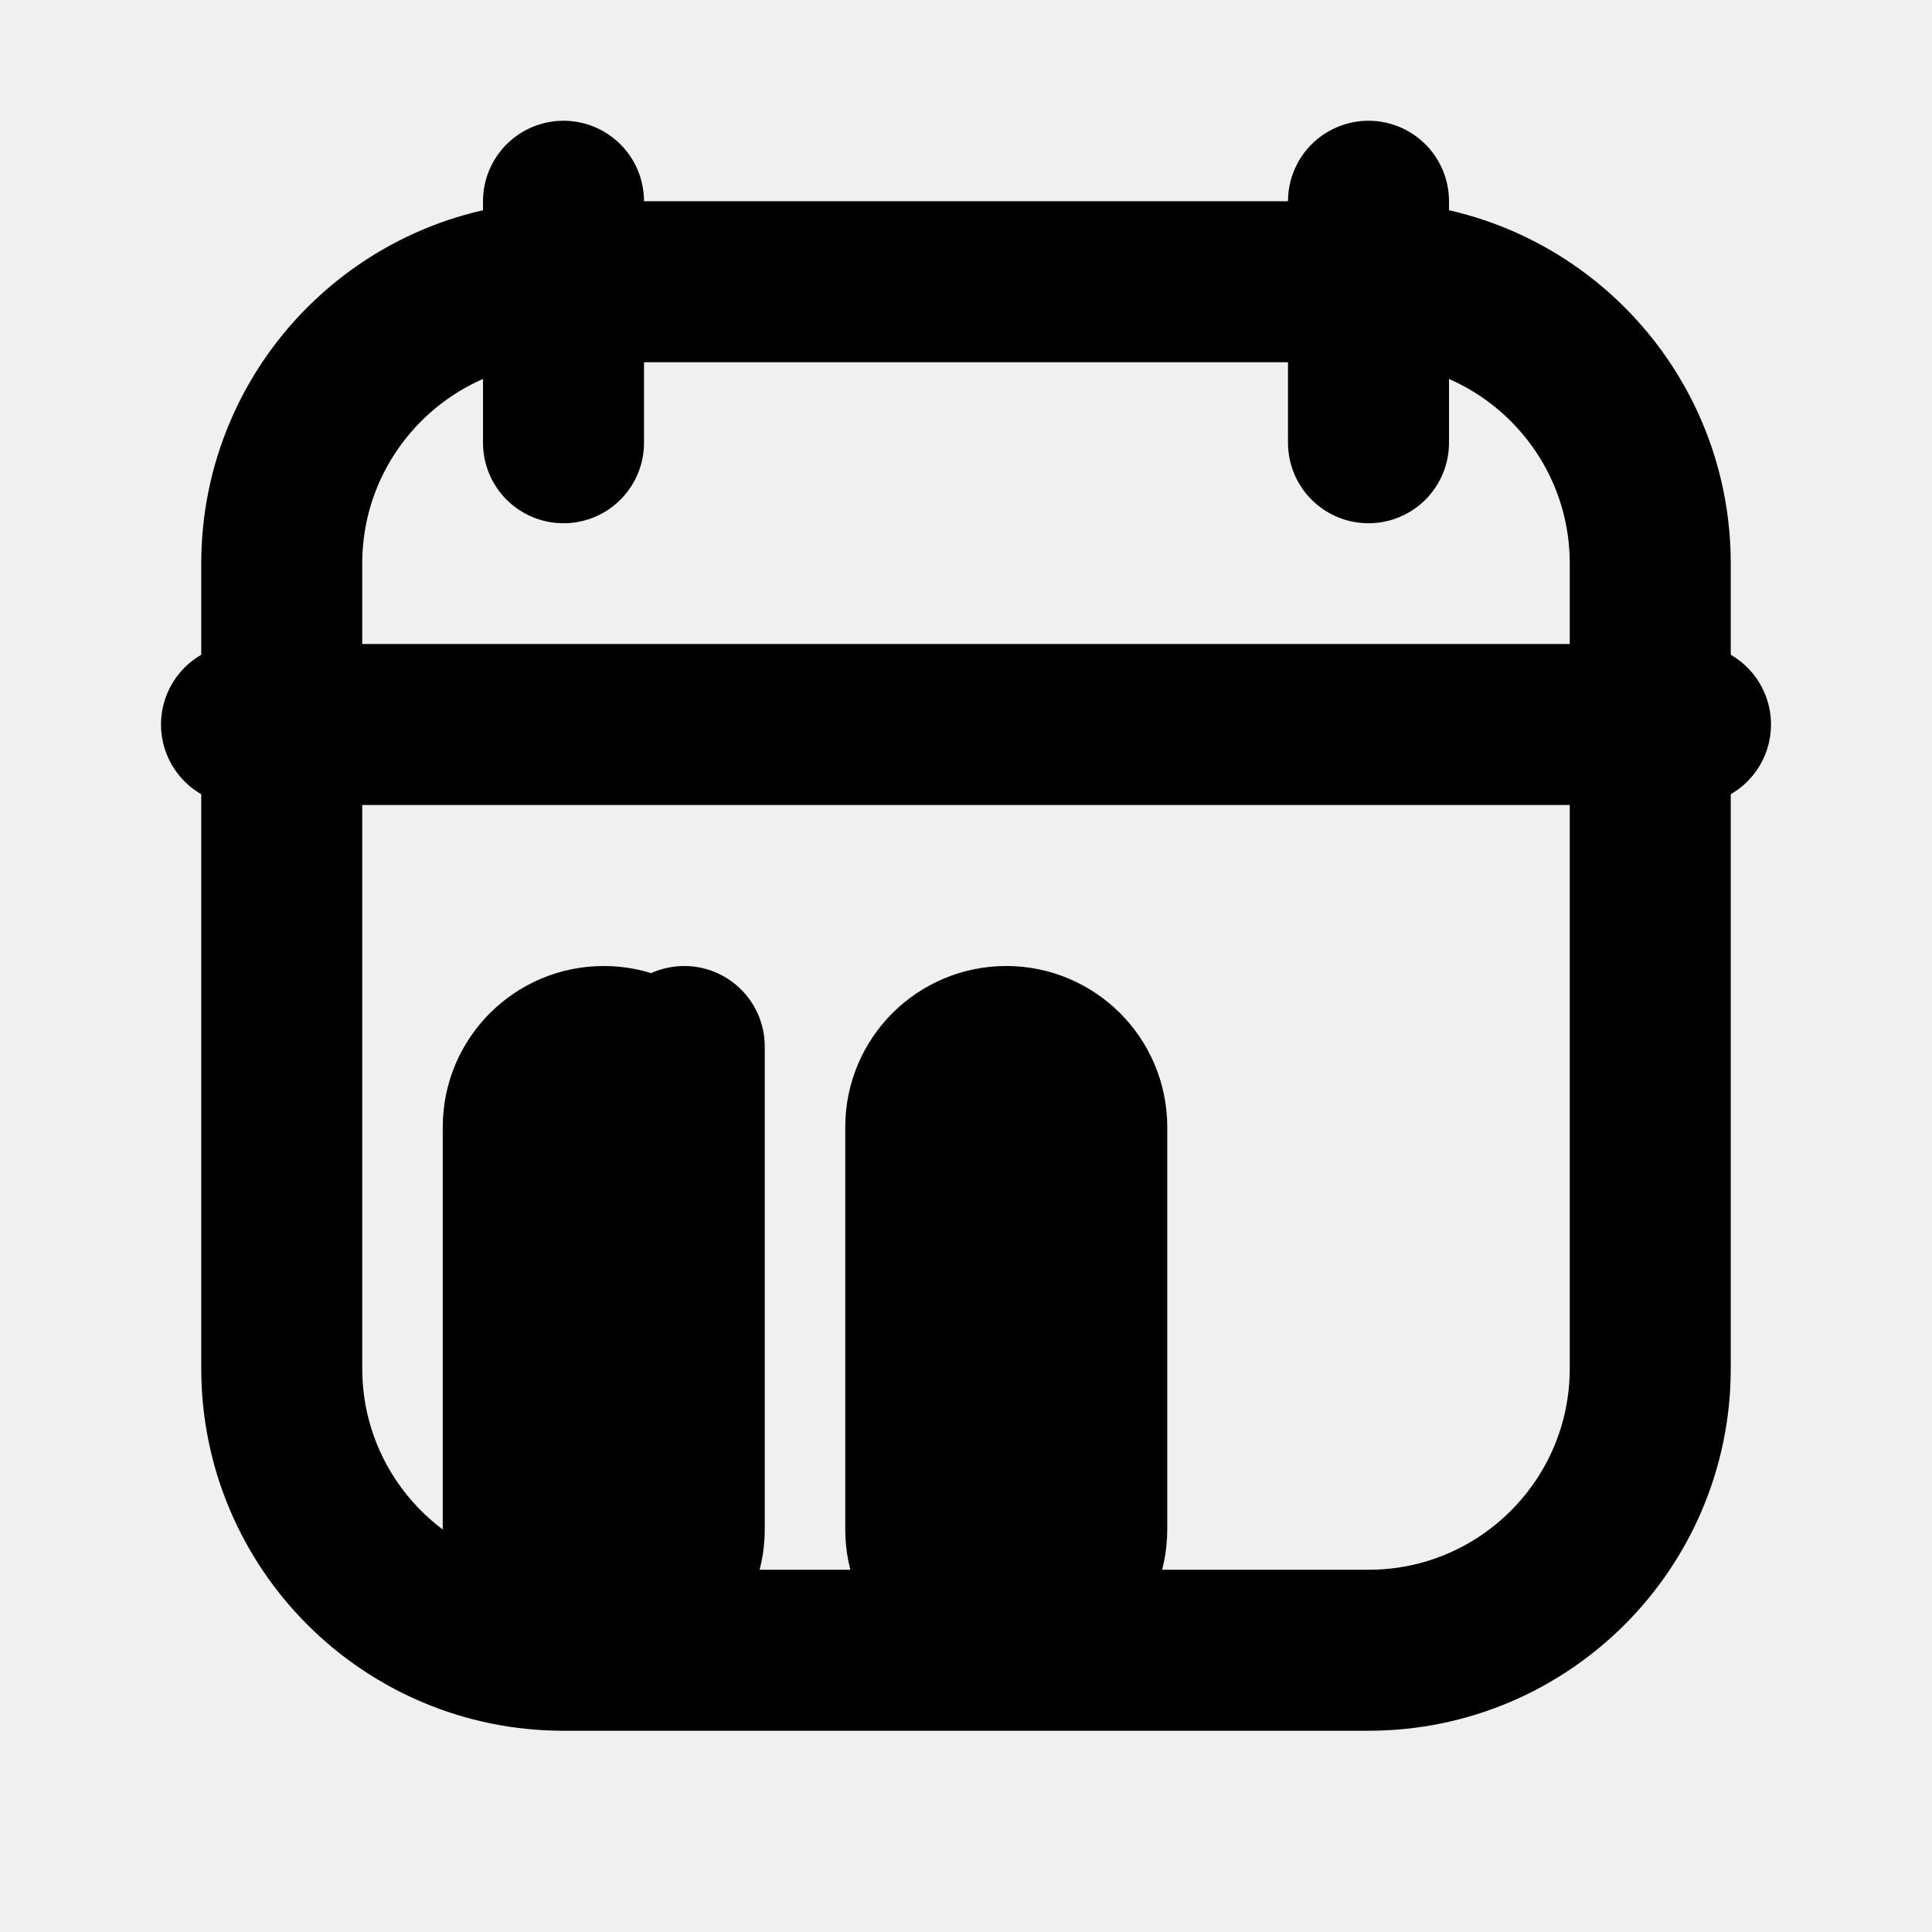
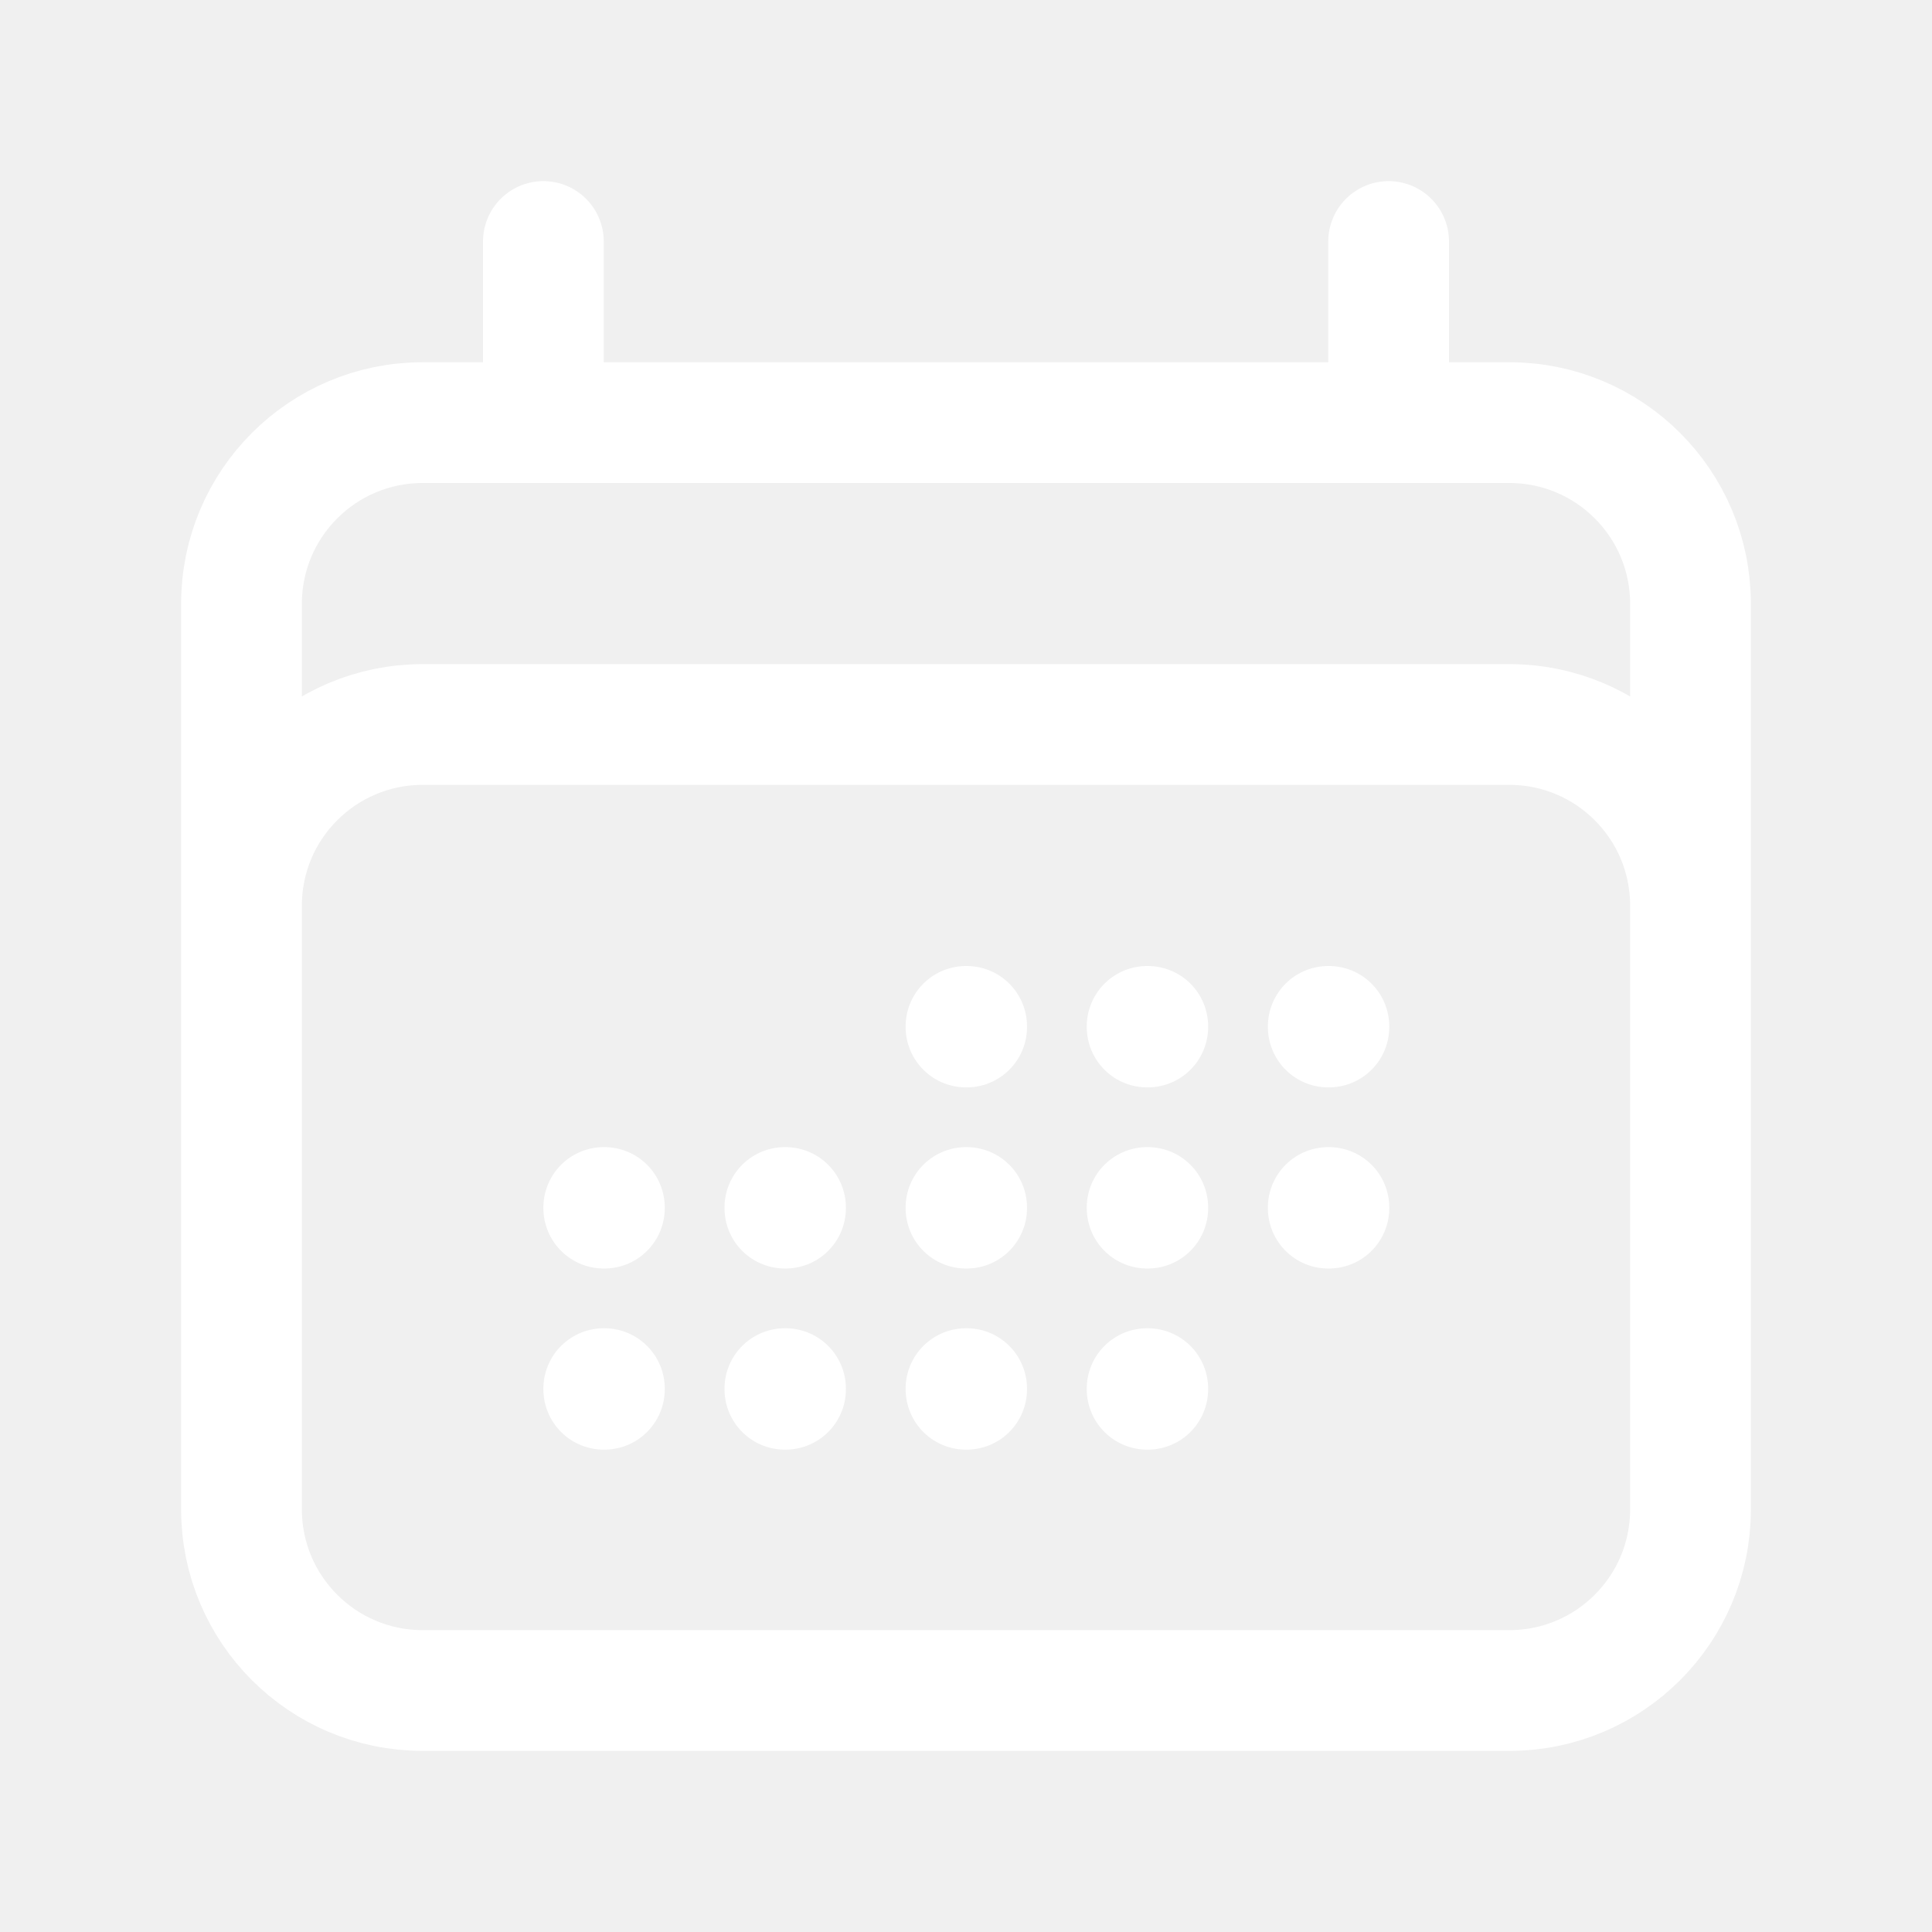
- <svg xmlns="http://www.w3.org/2000/svg" viewBox="0 0 24 24" fill="none" class="w-full h-full text-white">
-   <rect x="3.5" y="3.5" width="17" height="17" rx="3.5" stroke="currentColor" stroke-width="2" />
-   <path d="M7 2.5V5.5M17 2.5V5.5M3 9H21M13.5 14L13.5 19C13.5 19.552 13.052 20 12.5 20L12.5 20C11.948 20 11.5 19.552 11.5 19L11.5 14L11.5 14C11.5 13.448 11.948 13 12.5 13H12.5H12.5C13.052 13 13.5 13.448 13.5 14Z" stroke="currentColor" stroke-width="2" stroke-linecap="round" stroke-linejoin="round" />
-   <path d="M8.5 14L8.5 19C8.5 19.552 8.052 20 7.5 20C6.948 20 6.5 19.552 6.5 19V14C6.5 13.448 6.948 13 7.5 13C8.052 13 8.5 13.448 8.5 14ZM8.5 14V13C8.5 13 8.5 13 8.5 13C8.5 13 8.5 13 8.5 13Z" stroke="currentColor" stroke-width="2" stroke-linecap="round" stroke-linejoin="round" />
+ <svg xmlns="http://www.w3.org/2000/svg" fill="none" viewBox="0 0 24 24" stroke-width="1.5" stroke="#fff" class="size-6">
+   <path stroke-linecap="round" stroke-linejoin="round" d="M6.75 3v2.25M17.25 3v2.25M3 18.75V7.5a2.25 2.25 0 0 1 2.25-2.25h13.5A2.25 2.25 0 0 1 21 7.5v11.25m-18 0A2.25 2.25 0 0 0 5.25 21h13.5A2.25 2.25 0 0 0 21 18.75m-18 0v-7.5A2.25 2.25 0 0 1 5.25 9h13.5A2.25 2.25 0 0 1 21 11.25v7.5m-9-6h.008v.008H12v-.008ZM12 15h.008v.008H12V15Zm0 2.25h.008v.008H12v-.008ZM9.75 15h.008v.008H9.75V15Zm0 2.25h.008v.008H9.75v-.008ZM7.5 15h.008v.008H7.5V15Zm0 2.25h.008v.008H7.5v-.008Zm6.75-4.5h.008v.008h-.008v-.008Zm0 2.25h.008v.008h-.008V15Zm0 2.25h.008v.008h-.008v-.008Zm2.25-4.5h.008v.008H16.5v-.008Zm0 2.25h.008v.008H16.5V15Z" />
</svg>
